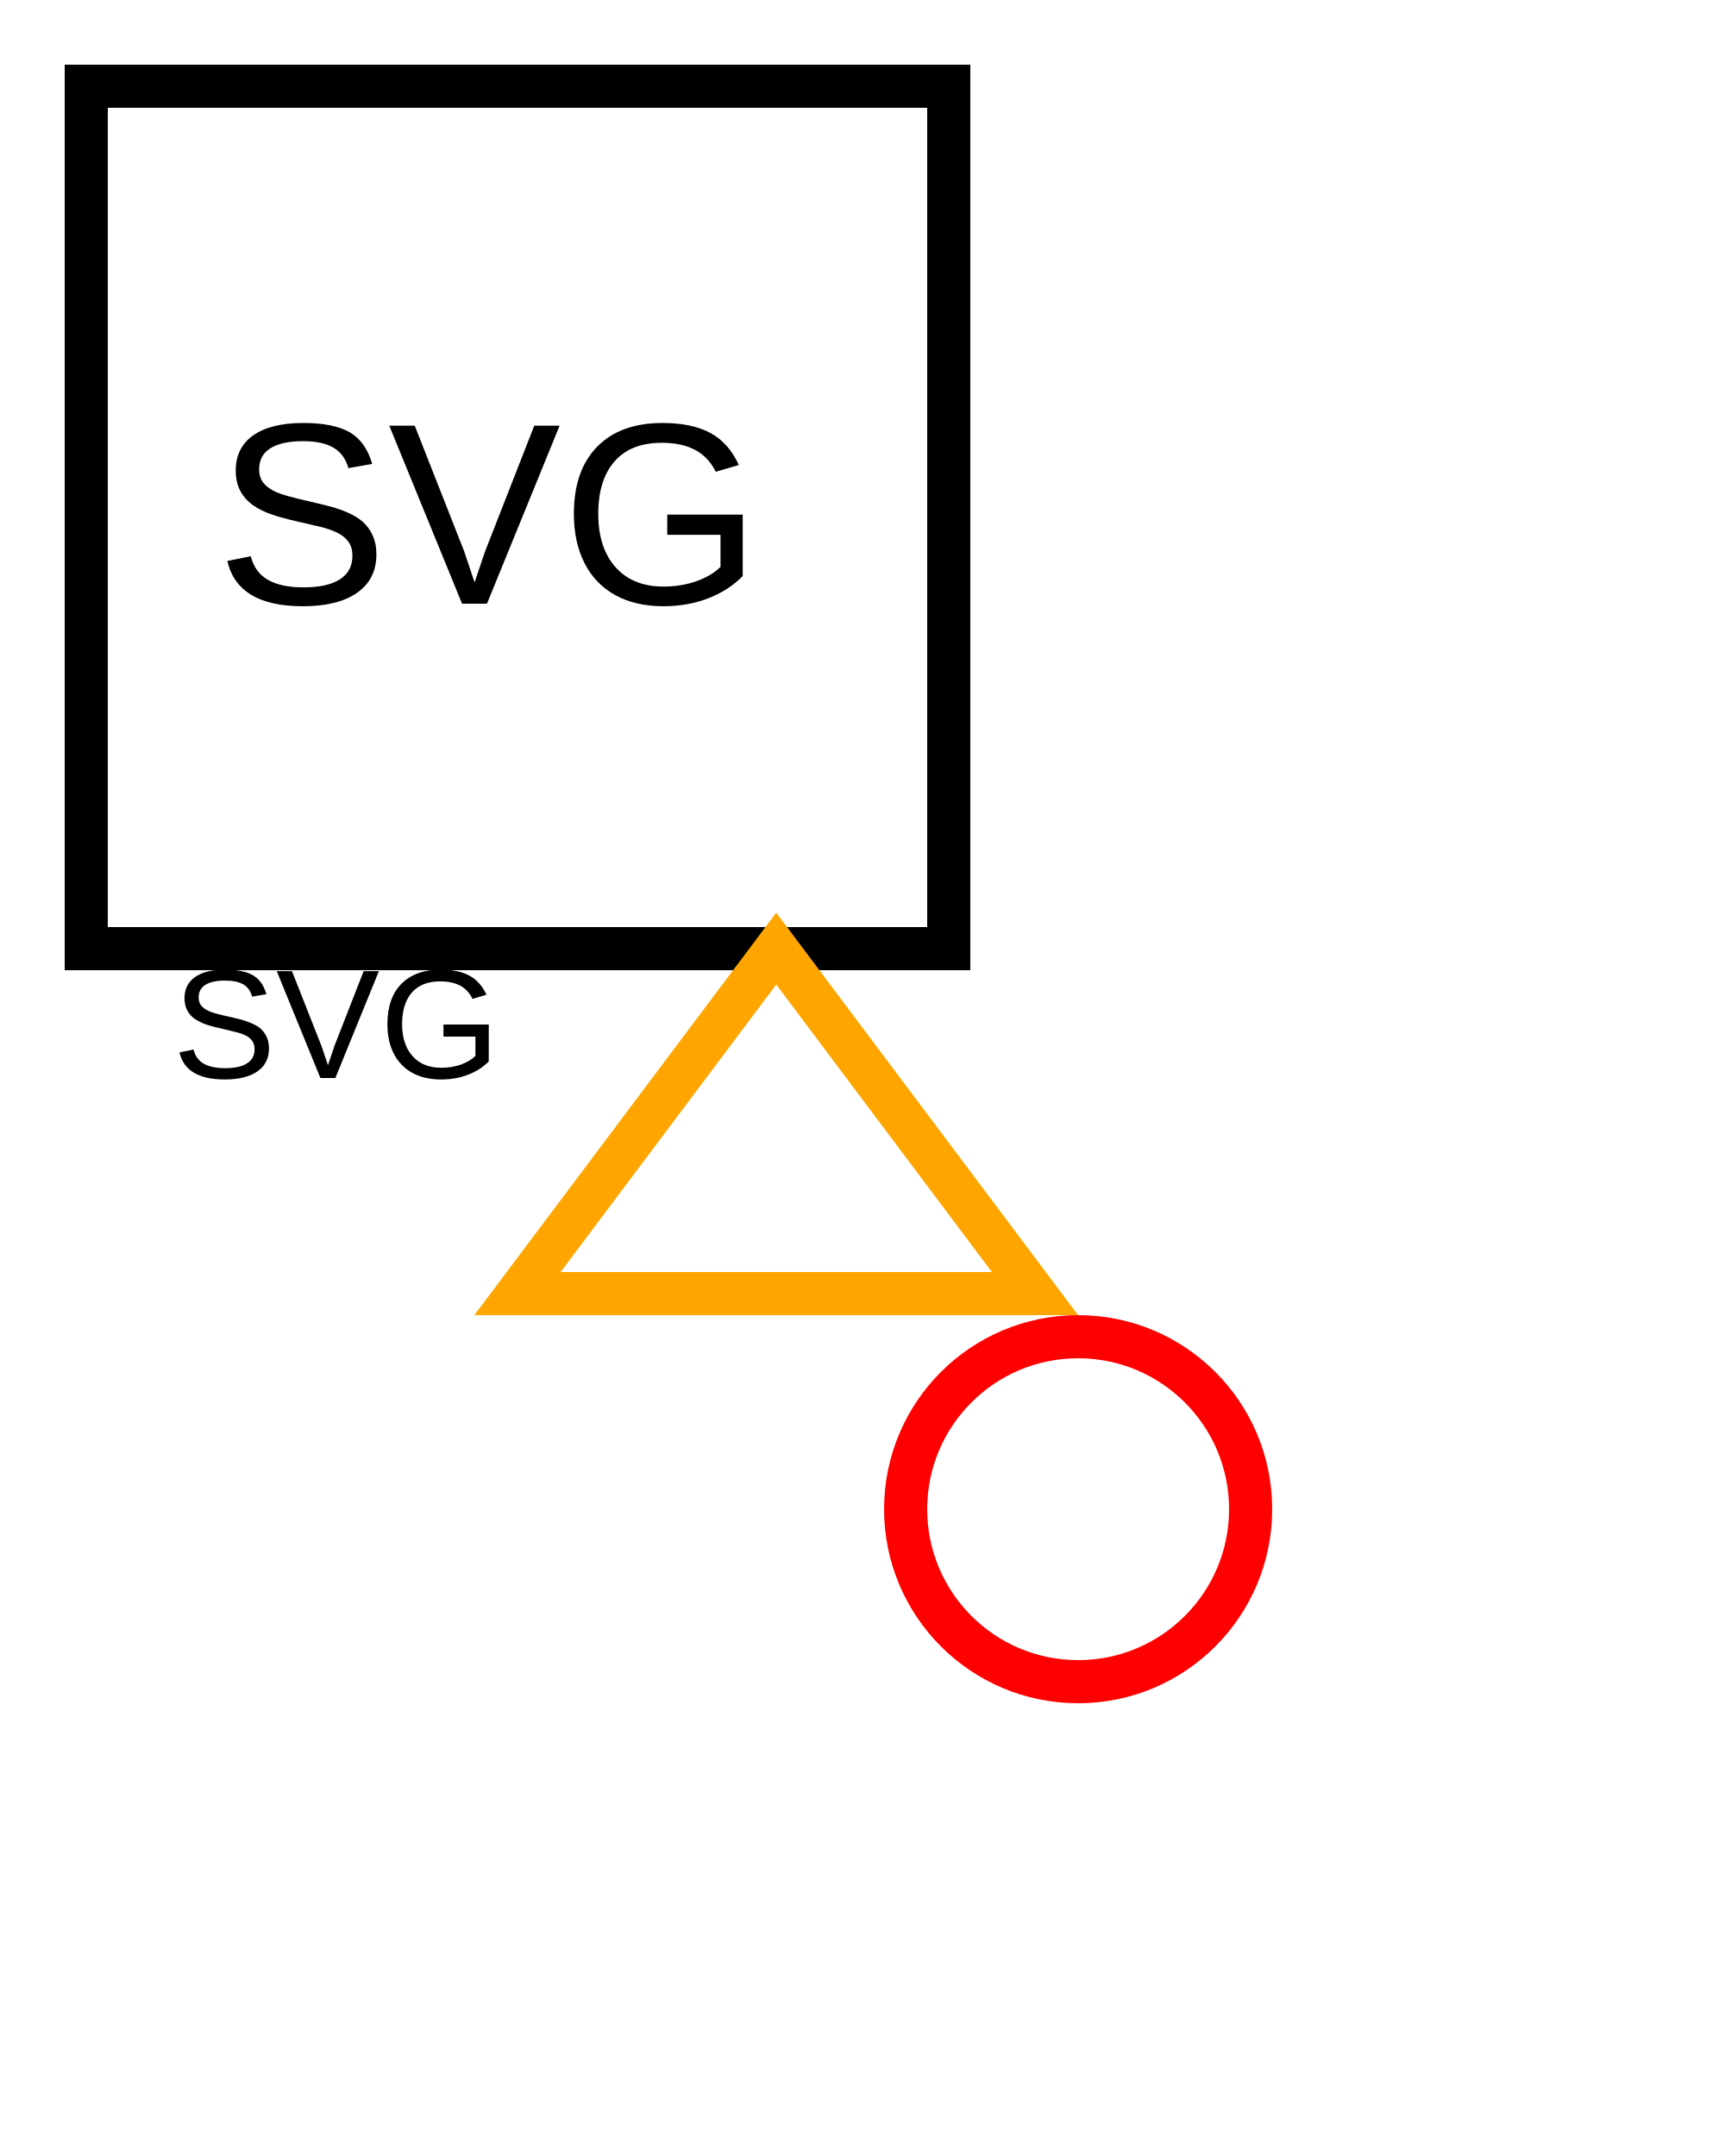
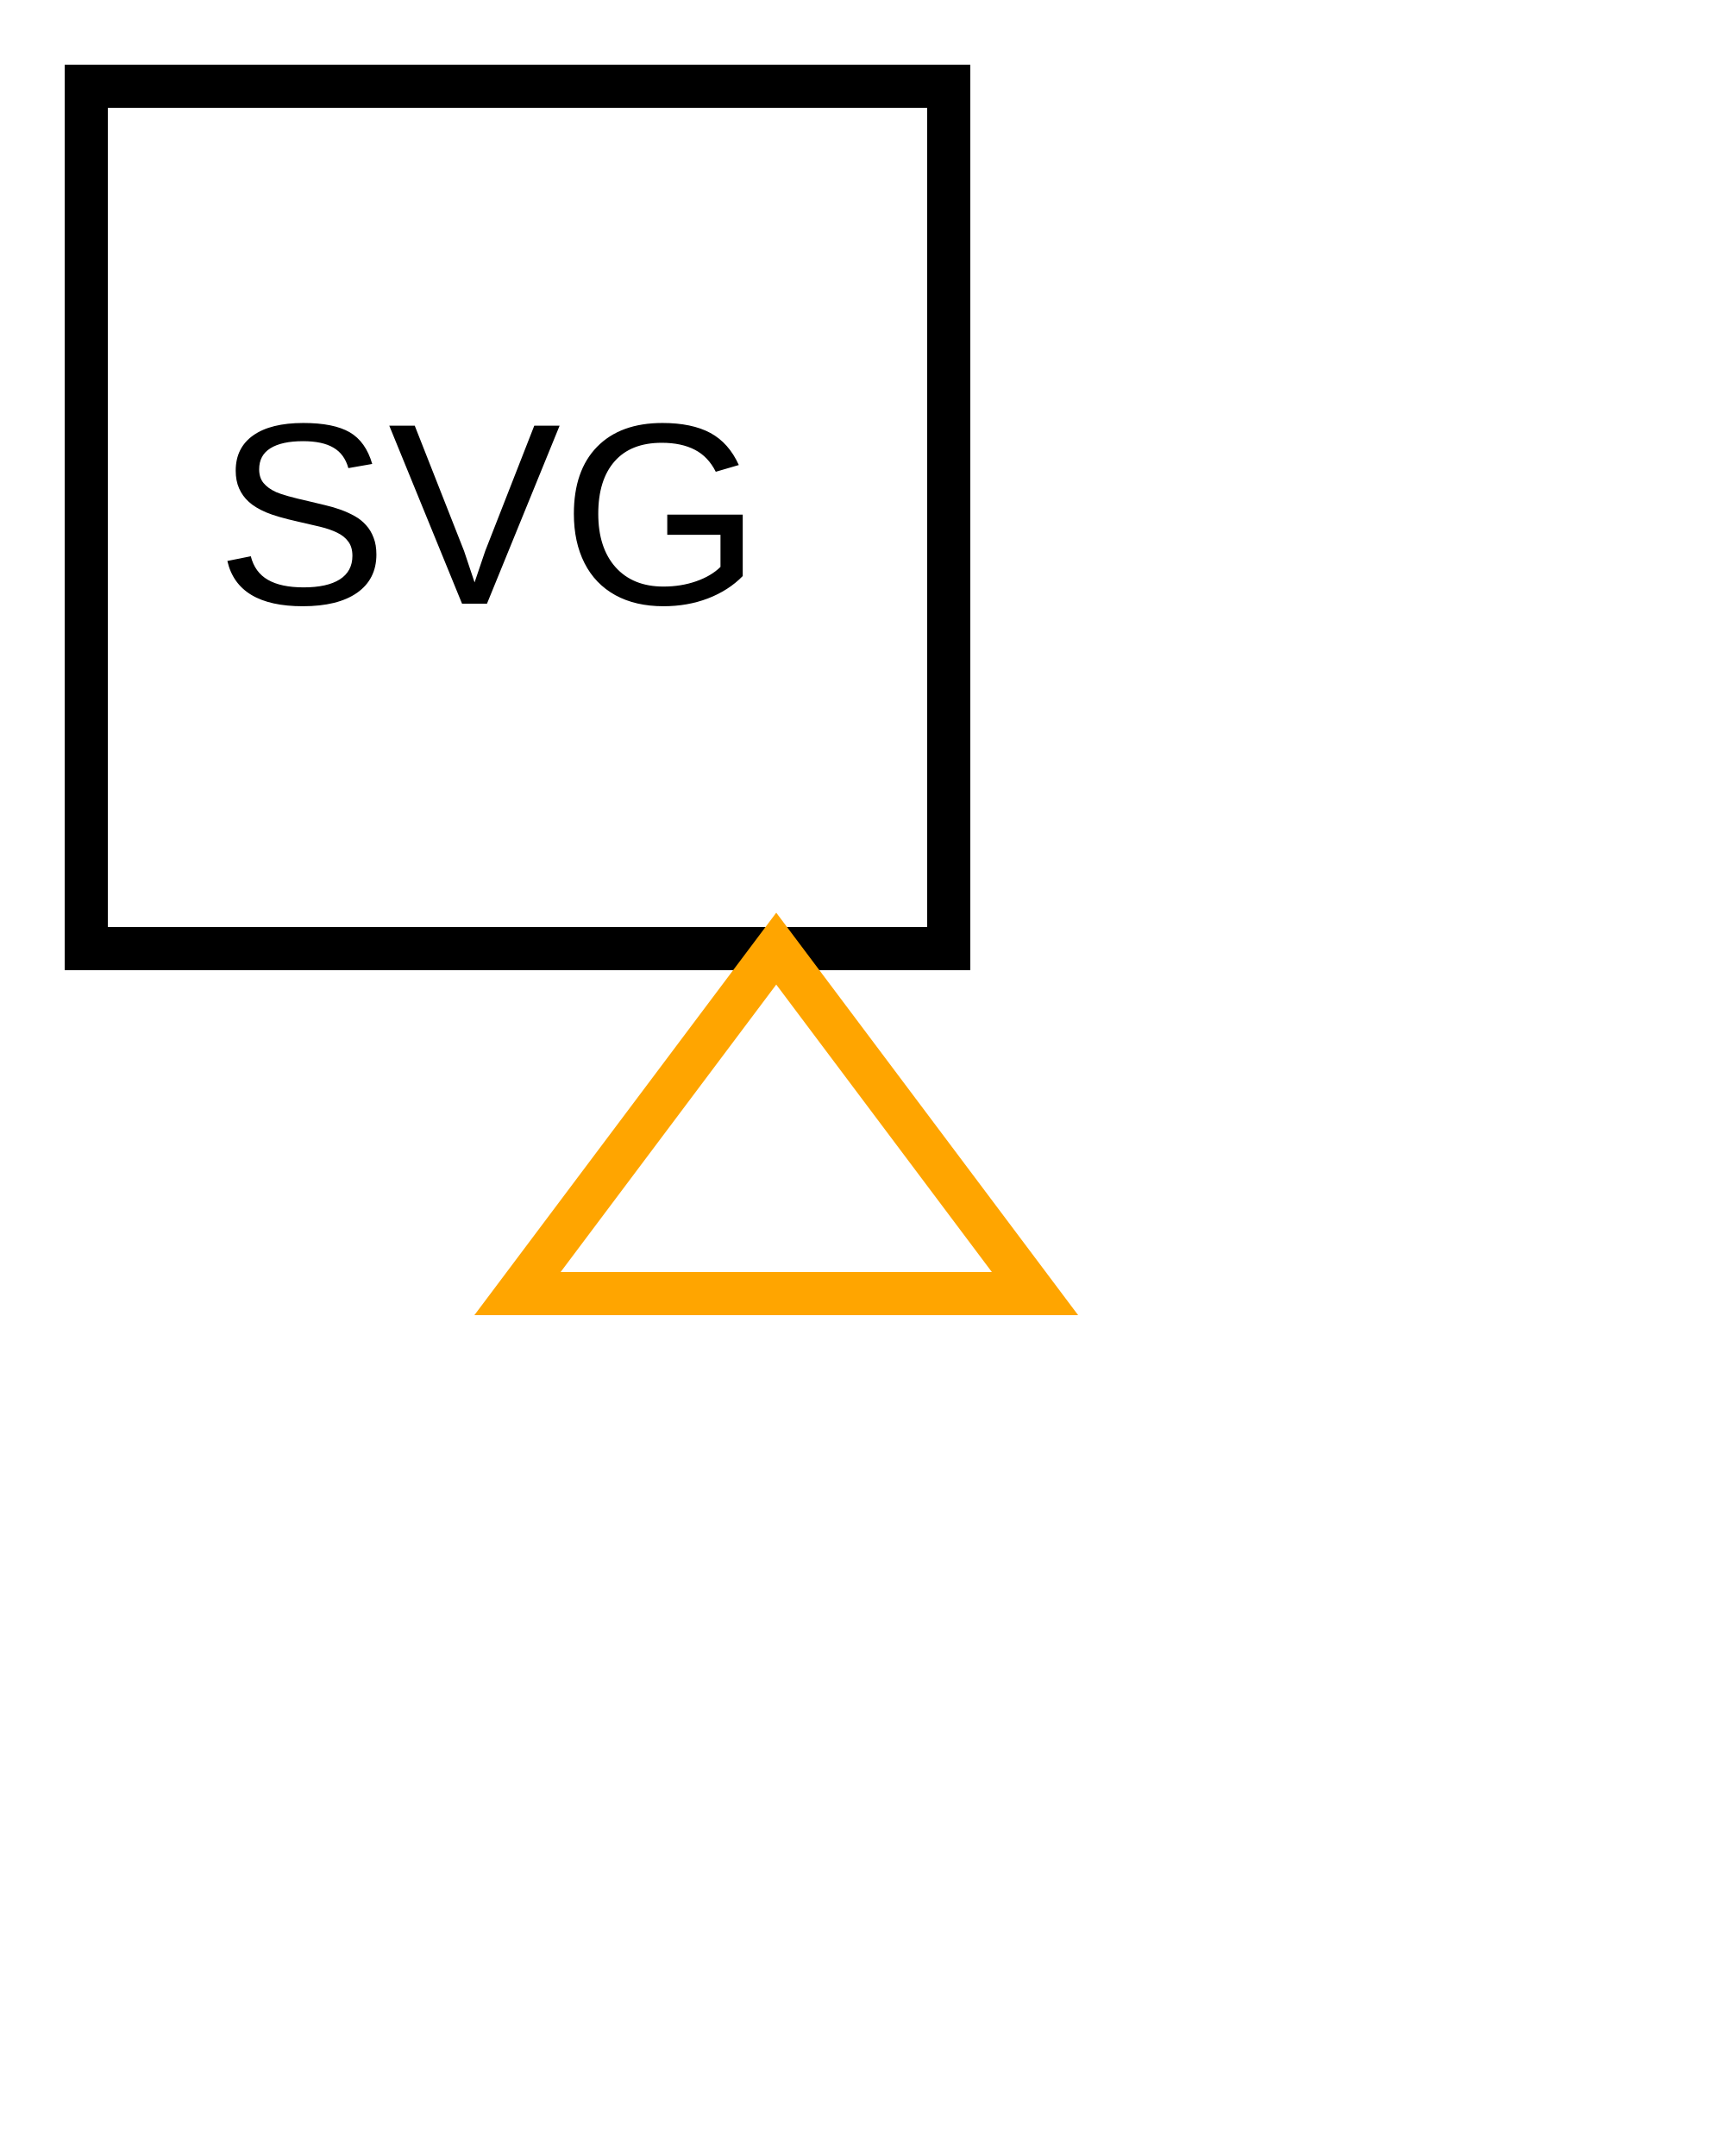
<svg xmlns="http://www.w3.org/2000/svg" width="200" height="250" version="1.1">
  <rect x="10" y="10" width="100" height="100" stroke="black" fill="transparent" stroke-width="5" />
  <text x="25" y="70" font-size="30" font-family="Arial" fill="black">SVG</text>
-   <circle cx="125" cy="175" r="20" stroke="red" fill="transparent" stroke-width="5" />
-   <text x="20" y="125" font-size="18" font-family="Arial" fill="black">SVG</text>
  <polygon points="60 150 90 110 120 150" stroke="orange" fill="transparent" stroke-width="5" />
</svg>
